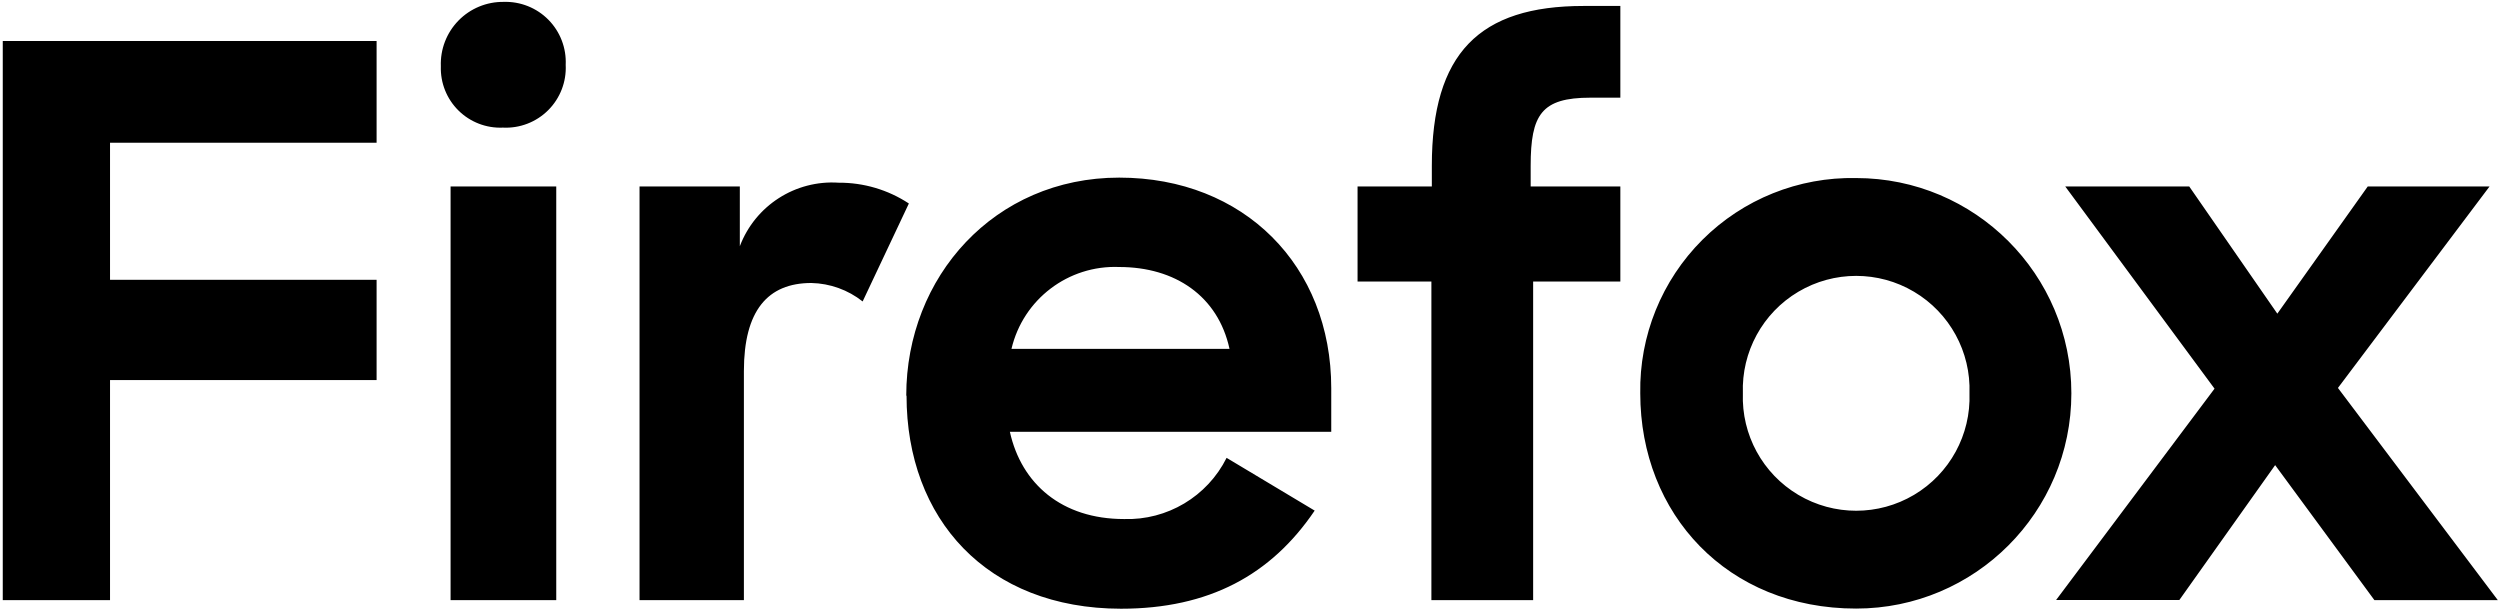
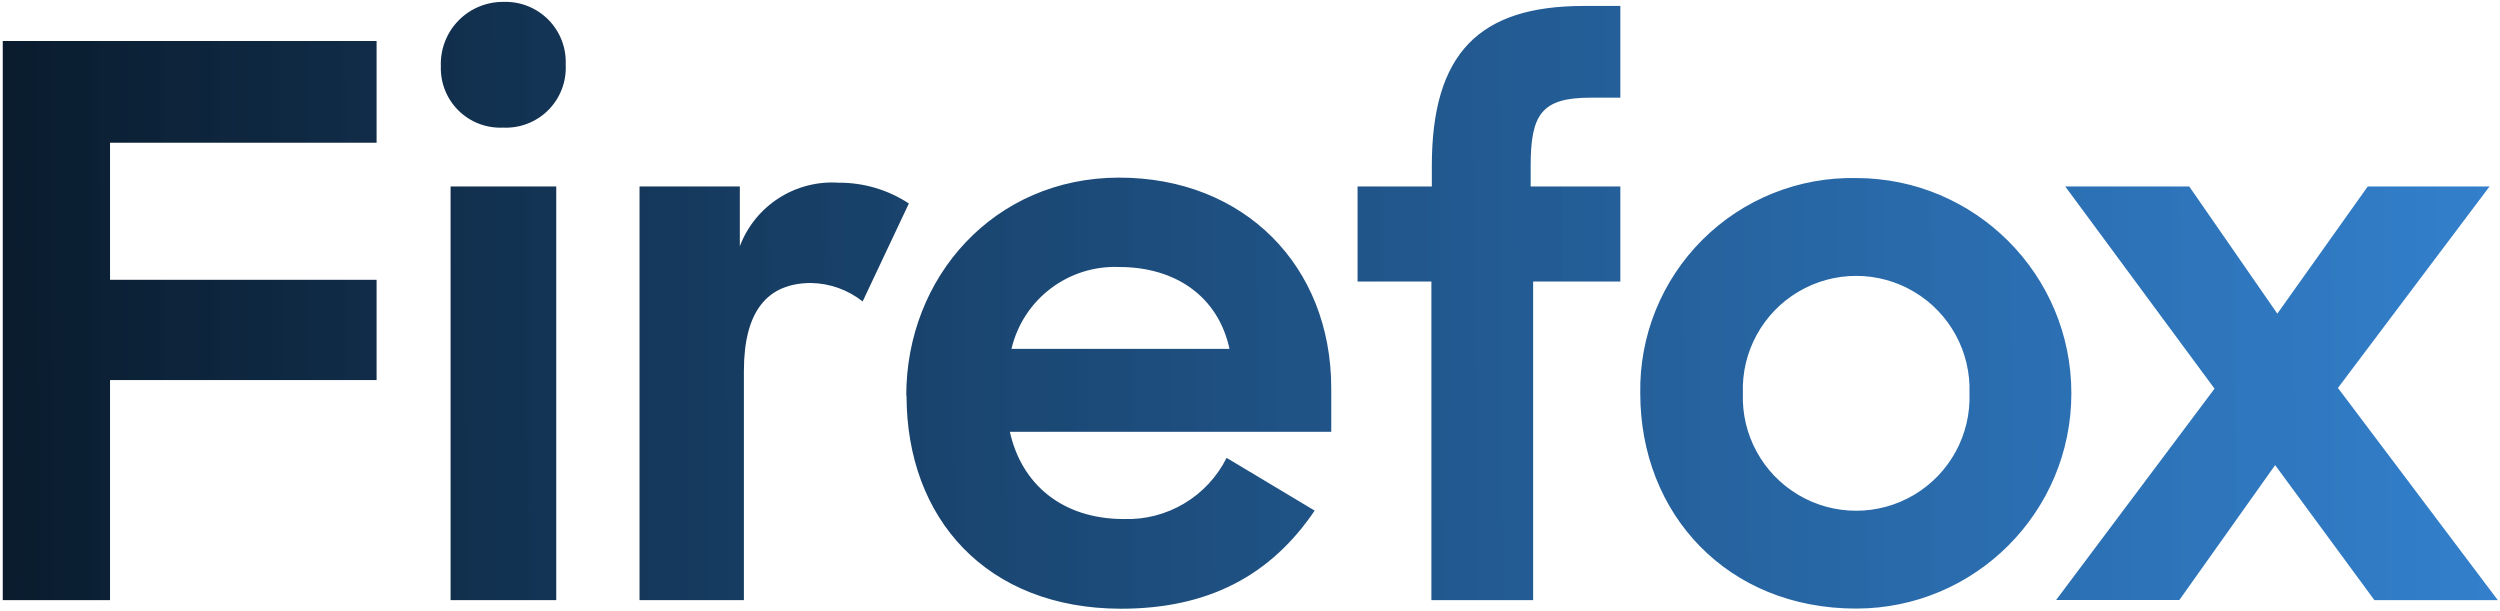
<svg xmlns="http://www.w3.org/2000/svg" xmlns:xlink="http://www.w3.org/1999/xlink" width="172" height="42" version="1.1" id="svg4">
  <defs id="defs8">
    <linearGradient id="56">
-       <stop class="alt-stop" offset="0%" id="stop3" />
-       <stop class="middle-stop" offset="1" id="stop5" />
+       <stop class="alt-stop" offset="0" id="stop3" />
+       <stop style="stop-color:#0060bfcc;stop-opacity:1" offset="1" id="stop853" />
    </linearGradient>
-     <linearGradient xlink:href="#56" id="linearGradient857" x1="0.19" y1="22.695" x2="172.338" y2="22.532" gradientUnits="userSpaceOnUse" />
+     <linearGradient xlink:href="#56" id="linearGradient857" x1="-41.415" y1="24.386" x2="172.526" y2="23.372" gradientUnits="userSpaceOnUse" />
  </defs>
  <path fill="context-fill #20123a" d="M.19 2.82h25.72v7H7.57v9.43h18.34v6.9H7.57v15.14H.19zM34.65.13a4.14 4.14 0 0 1 4.27 4.33 4.12 4.12 0 0 1-4.32 4.32 4.09 4.09 0 0 1-4.27-4.22A4.27 4.27 0 0 1 34.65.13zM31 12.83h7.27v28.46H31zm28.35 7.91a5.89 5.89 0 0 0-3.53-1.27c-3 0-4.64 1.9-4.64 6.06v15.76H44V12.83h6.9v4.11a6.79 6.79 0 0 1 6.8-4.37A8.69 8.69 0 0 1 62.53 14zm3 6.48c0-8.17 6.06-15 14.65-15s14.59 6.06 14.59 14.49v3H69.48c.79 3.58 3.58 6 7.85 6a7.62 7.62 0 0 0 7.06-4.21l6.06 3.63c-3 4.43-7.27 6.75-13.33 6.75-9.22-.01-14.75-6.18-14.75-14.66zM69.59 24h15c-.79-3.63-3.74-5.63-7.59-5.63A7.31 7.31 0 0 0 69.59 24zM93.4 12.83h5.11v-1.42c0-7.75 3.27-11 10.44-11h2.53v6.31h-2.06c-3.37 0-4.11 1.16-4.11 4.69v1.42h6.17v6.54h-6v21.92h-7V19.37H93.4zm19.45 14.23a14.56 14.56 0 0 1 14.85-14.81 14.81 14.81 0 1 1 0 29.62c-8.85 0-14.85-6.49-14.85-14.81zm22.65 0a7.8 7.8 0 1 0-15.59 0 7.8 7.8 0 1 0 15.59 0zm16.86-.32l-10.27-13.91h8.53l6.06 8.75 6.22-8.75h8.38l-10.43 13.86 11 14.6h-8.49L156.53 32l-6.59 9.28h-8.48z" id="path2" style="fill:url(#linearGradient857);fill-opacity:1" />
</svg>
